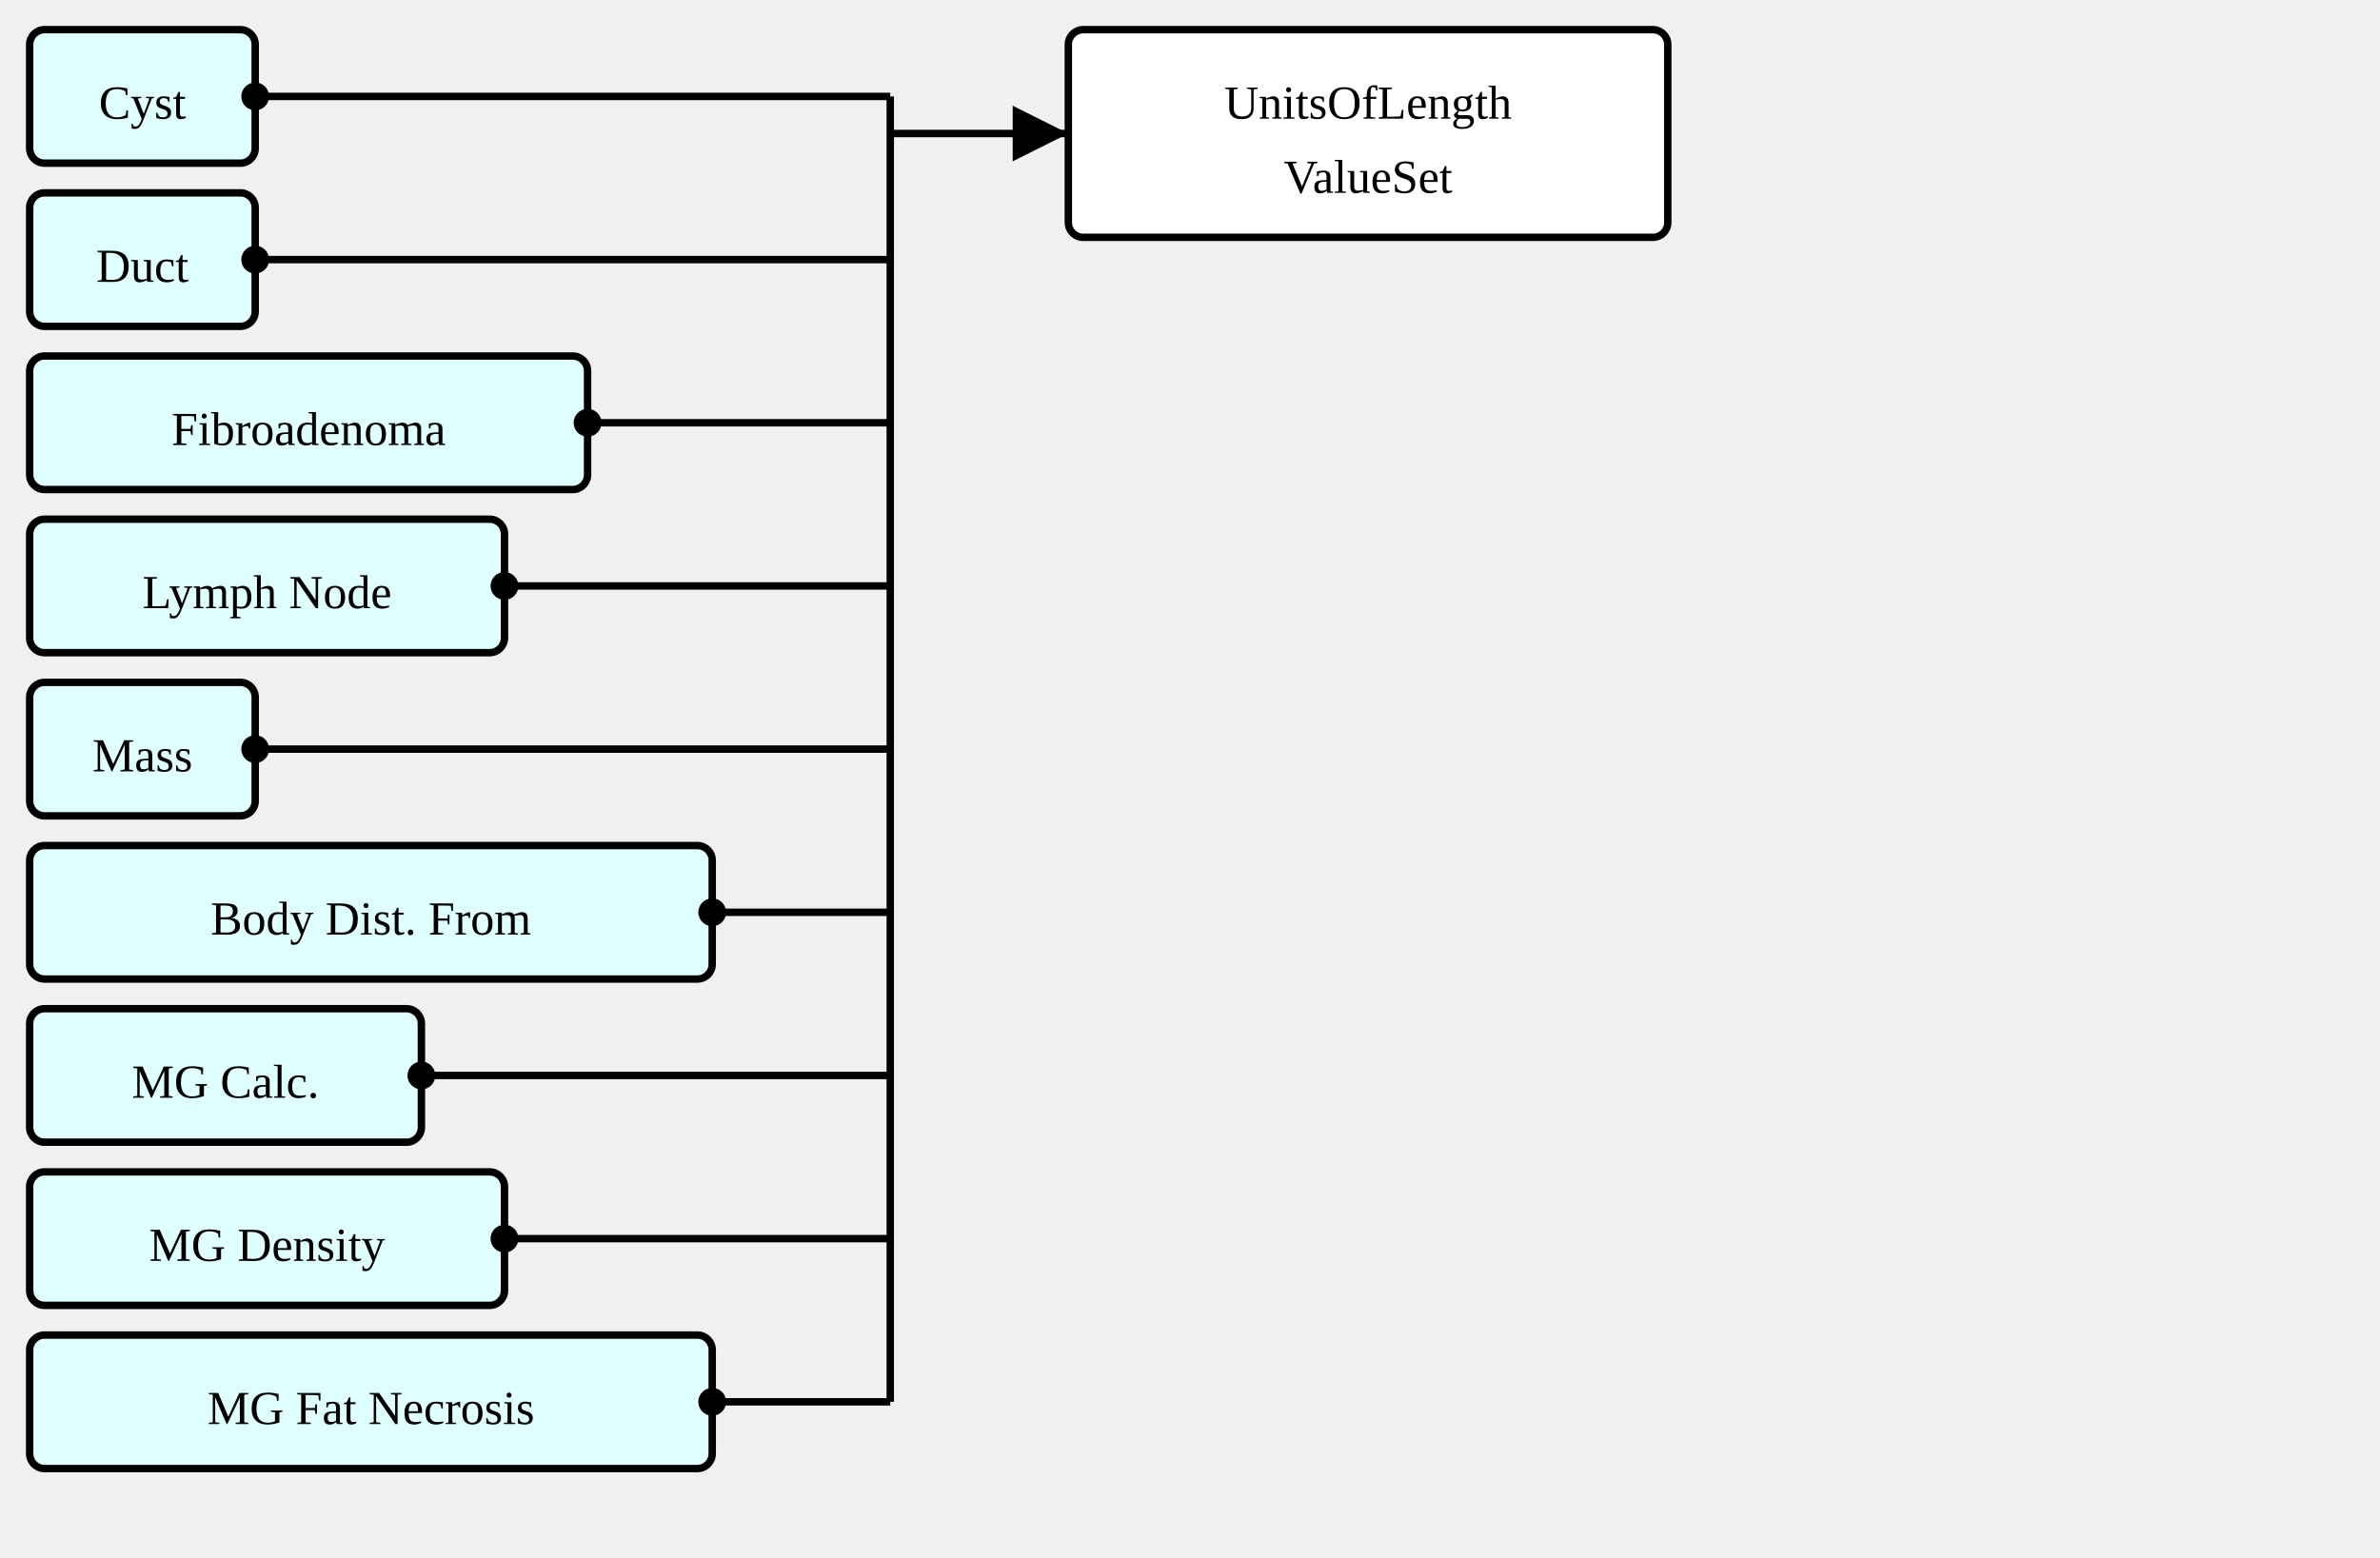
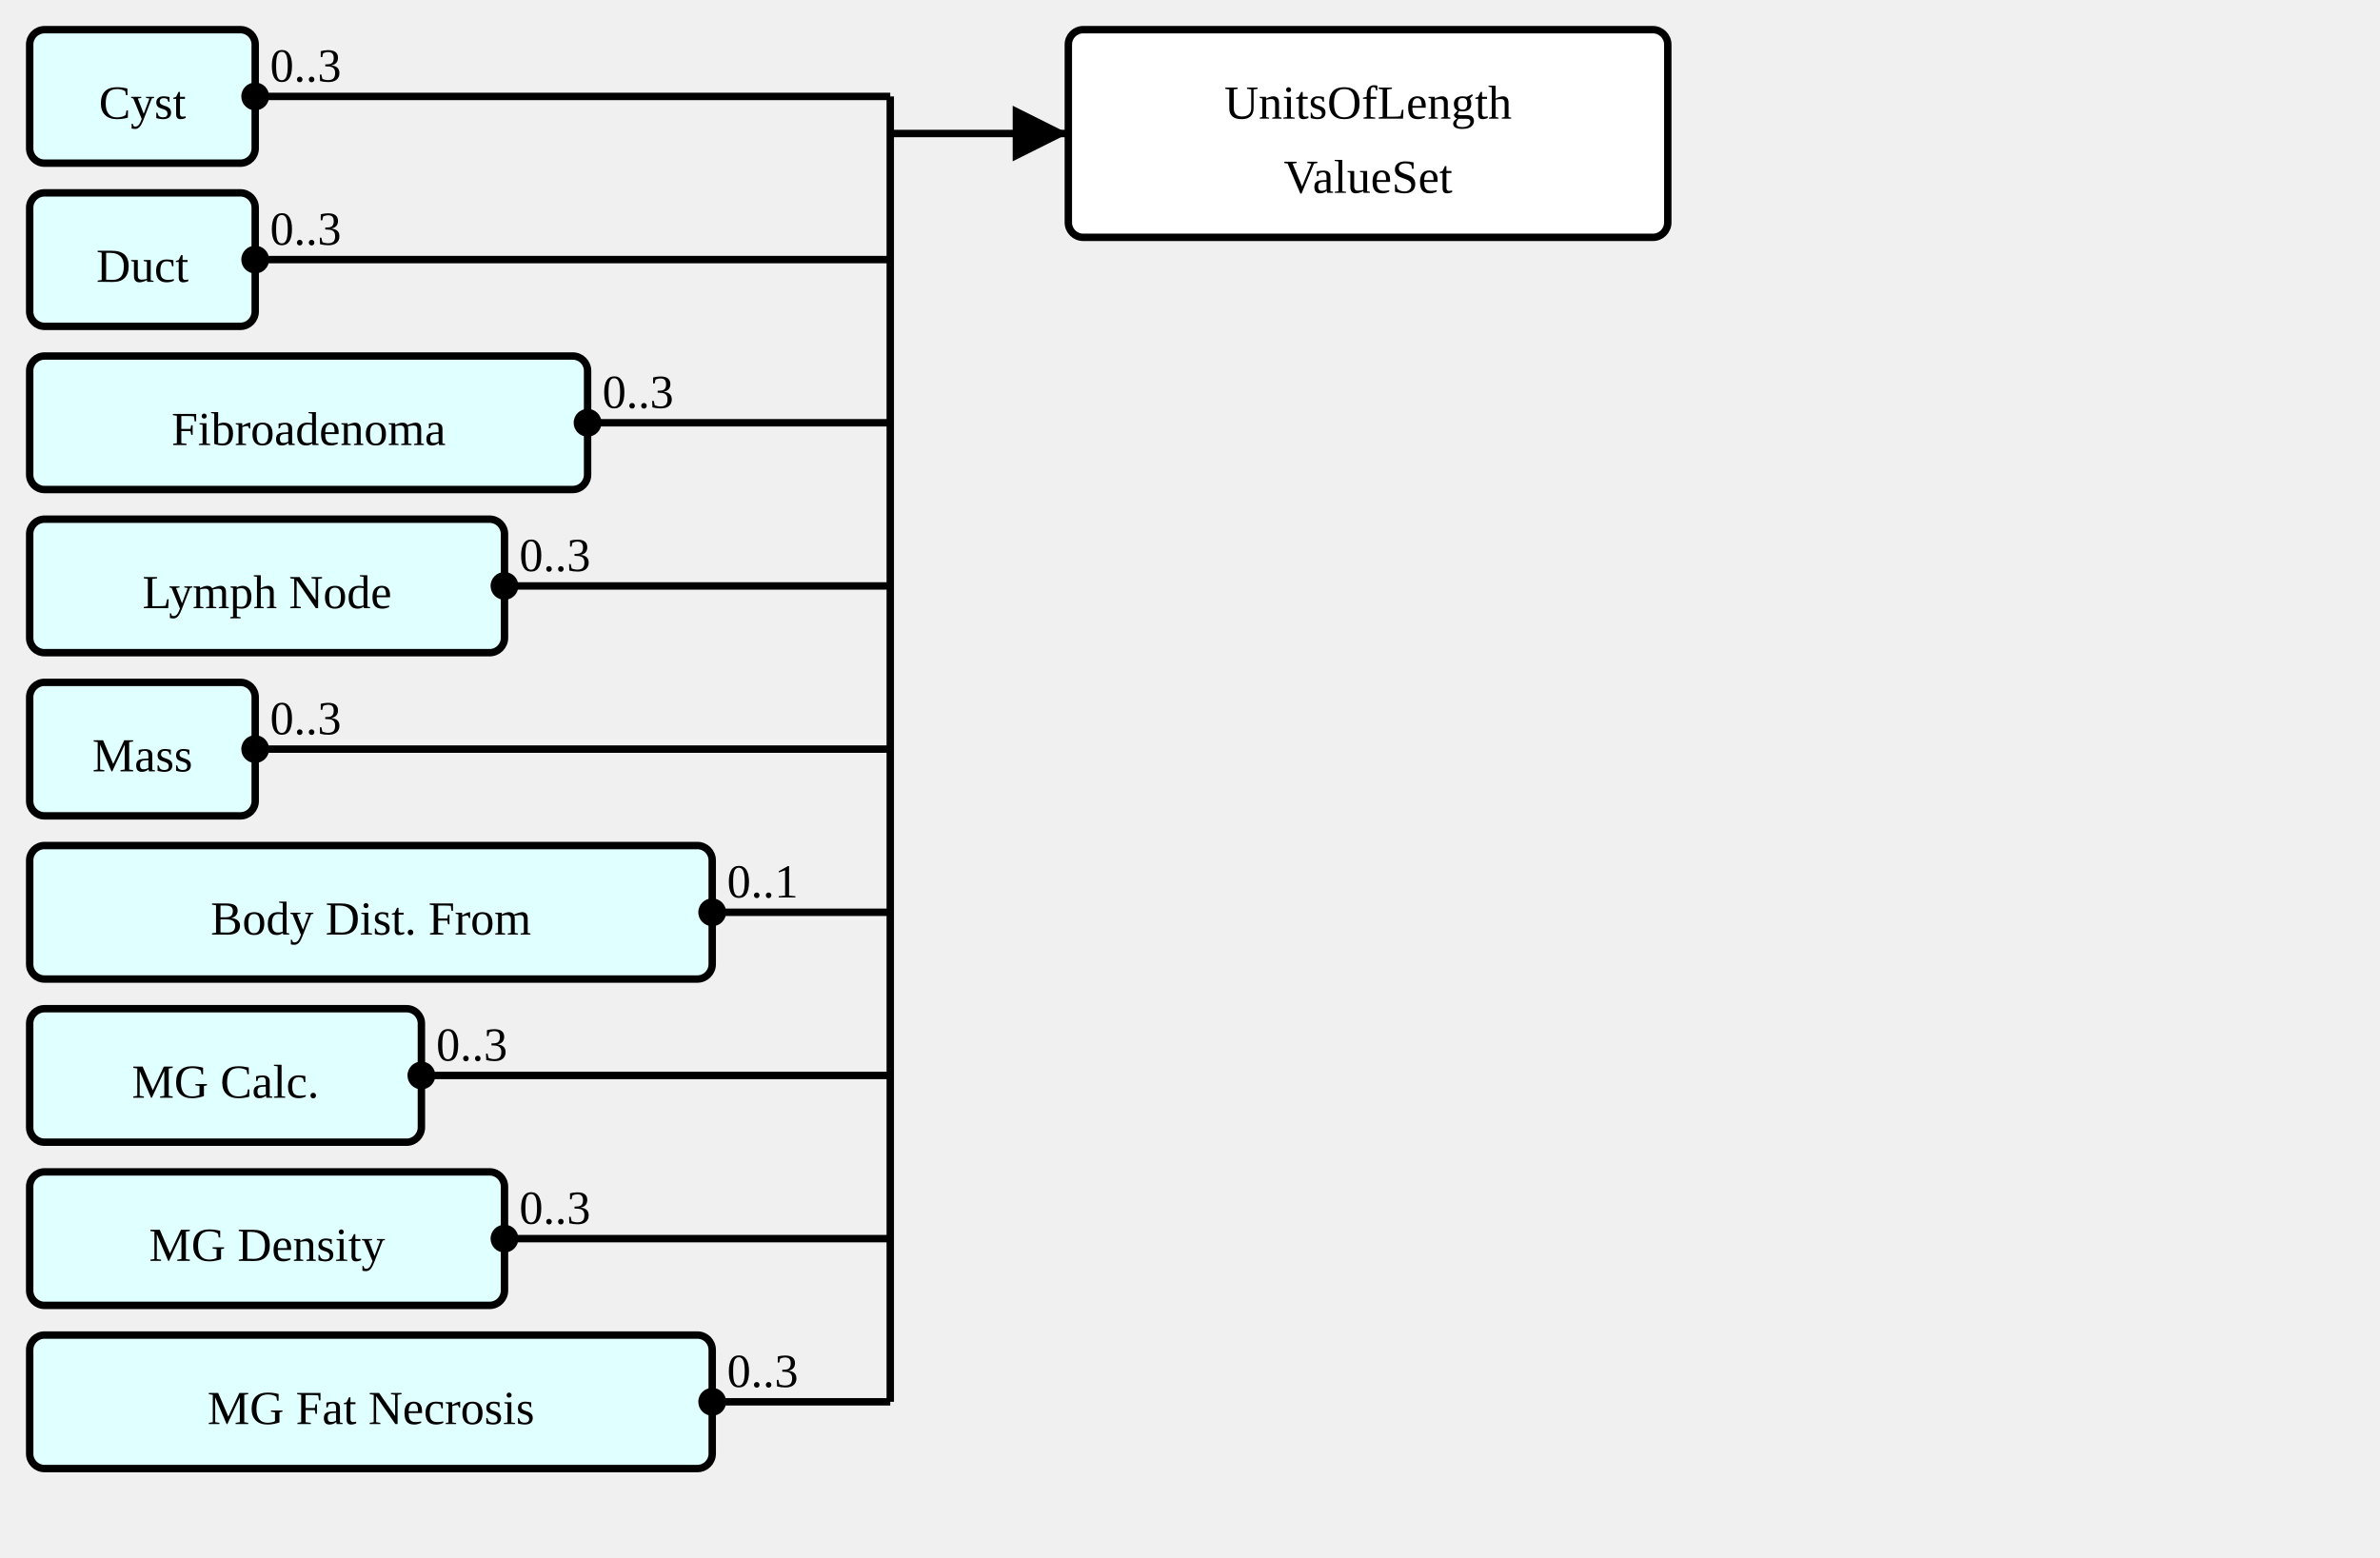
<svg xmlns="http://www.w3.org/2000/svg" version="1.1" width="601.5" height="393.75">
  <defs>
    <marker id="arrowStart" markerWidth="3.75" markerHeight="3.75" markerUnits="px" refX="1.875" refY="1.875">
      <circle fill="Black" stroke-width="0" cx="1.875" cy="1.875" r="1.875" />
    </marker>
    <marker id="arrowEnd" markerWidth="7.5" markerHeight="7.5" markerUnits="px" refX="7.5" refY="3.75">
      <polygon fill="Black" stroke-width="0" points="0 0 7.5 3.75 0 7.5" />
    </marker>
  </defs>
  <g>
    <g transform="translate(7.5 7.5)">
      <a href="./StructureDefinition-AbnormalityCyst.html" target="_top">
        <rect fill="LightCyan" stroke="Black" stroke-width="1.875" x="0" y="0" width="57" height="33.75" rx="3.75" ry="3.75" />
      </a>
      <a href="./StructureDefinition-AbnormalityCyst.html" target="_top">
        <text x="28.5" y="22.5" text-anchor="middle">Cyst</text>
      </a>
    </g>
    <g transform="translate(7.5 48.75)">
      <a href="./StructureDefinition-AbnormalityDuct.html" target="_top">
        <rect fill="LightCyan" stroke="Black" stroke-width="1.875" x="0" y="0" width="57" height="33.75" rx="3.75" ry="3.75" />
      </a>
      <a href="./StructureDefinition-AbnormalityDuct.html" target="_top">
        <text x="28.5" y="22.5" text-anchor="middle">Duct</text>
      </a>
    </g>
    <g transform="translate(7.5 90)">
      <a href="./StructureDefinition-AbnormalityFibroadenoma.html" target="_top">
        <rect fill="LightCyan" stroke="Black" stroke-width="1.875" x="0" y="0" width="141" height="33.75" rx="3.75" ry="3.75" />
      </a>
      <a href="./StructureDefinition-AbnormalityFibroadenoma.html" target="_top">
        <text x="70.5" y="22.5" text-anchor="middle">Fibroadenoma</text>
      </a>
    </g>
    <g transform="translate(7.5 131.25)">
      <a href="./StructureDefinition-AbnormalityLymphNode.html" target="_top">
        <rect fill="LightCyan" stroke="Black" stroke-width="1.875" x="0" y="0" width="120" height="33.75" rx="3.75" ry="3.75" />
      </a>
      <a href="./StructureDefinition-AbnormalityLymphNode.html" target="_top">
        <text x="60" y="22.5" text-anchor="middle">Lymph Node</text>
      </a>
    </g>
    <g transform="translate(7.5 172.5)">
      <a href="./StructureDefinition-AbnormalityMass.html" target="_top">
        <rect fill="LightCyan" stroke="Black" stroke-width="1.875" x="0" y="0" width="57" height="33.75" rx="3.75" ry="3.75" />
      </a>
      <a href="./StructureDefinition-AbnormalityMass.html" target="_top">
        <text x="28.5" y="22.5" text-anchor="middle">Mass</text>
      </a>
    </g>
    <g transform="translate(7.5 213.75)">
      <a href="./StructureDefinition-BodyDistanceFromExtension.html" target="_top">
        <rect fill="LightCyan" stroke="Black" stroke-width="1.875" x="0" y="0" width="172.5" height="33.75" rx="3.75" ry="3.75" />
      </a>
      <a href="./StructureDefinition-BodyDistanceFromExtension.html" target="_top">
        <text x="86.25" y="22.5" text-anchor="middle">Body Dist. From</text>
      </a>
    </g>
    <g transform="translate(7.5 255)">
      <a href="./StructureDefinition-MGAbnormalityCalcification.html" target="_top">
        <rect fill="LightCyan" stroke="Black" stroke-width="1.875" x="0" y="0" width="99" height="33.75" rx="3.75" ry="3.75" />
      </a>
      <a href="./StructureDefinition-MGAbnormalityCalcification.html" target="_top">
        <text x="49.5" y="22.5" text-anchor="middle">MG Calc.</text>
      </a>
    </g>
    <g transform="translate(7.5 296.25)">
      <a href="./StructureDefinition-MGAbnormalityDensity.html" target="_top">
        <rect fill="LightCyan" stroke="Black" stroke-width="1.875" x="0" y="0" width="120" height="33.75" rx="3.75" ry="3.75" />
      </a>
      <a href="./StructureDefinition-MGAbnormalityDensity.html" target="_top">
        <text x="60" y="22.5" text-anchor="middle">MG Density</text>
      </a>
    </g>
    <g transform="translate(7.5 337.5)">
      <a href="./StructureDefinition-MGAbnormalityFatNecrosis.html" target="_top">
        <rect fill="LightCyan" stroke="Black" stroke-width="1.875" x="0" y="0" width="172.5" height="33.75" rx="3.75" ry="3.75" />
      </a>
      <a href="./StructureDefinition-MGAbnormalityFatNecrosis.html" target="_top">
        <text x="86.25" y="22.5" text-anchor="middle">MG Fat Necrosis</text>
      </a>
    </g>
    <line stroke="Black" stroke-width="1.875" marker-end="url(#arrowEnd)" x1="225" y1="33.75" x2="270" y2="33.75" />
    <text x="228.75" y="30" text-anchor="left" />
    <line stroke="Black" stroke-width="1.875" marker-start="url(#arrowStart)" x1="64.5" y1="24.375" x2="225" y2="24.375" />
-     <text x="68.25" y="20.625" text-anchor="left" />
+     <text x="68.25" y="20.625" text-anchor="left">0..3</text>
    <line stroke="Black" stroke-width="1.875" marker-start="url(#arrowStart)" x1="64.5" y1="65.625" x2="225" y2="65.625" />
-     <text x="68.25" y="61.875" text-anchor="left" />
+     <text x="68.25" y="61.875" text-anchor="left">0..3</text>
    <line stroke="Black" stroke-width="1.875" marker-start="url(#arrowStart)" x1="148.5" y1="106.875" x2="225" y2="106.875" />
-     <text x="152.25" y="103.125" text-anchor="left" />
+     <text x="152.25" y="103.125" text-anchor="left">0..3</text>
    <line stroke="Black" stroke-width="1.875" marker-start="url(#arrowStart)" x1="127.5" y1="148.125" x2="225" y2="148.125" />
-     <text x="131.25" y="144.375" text-anchor="left" />
+     <text x="131.25" y="144.375" text-anchor="left">0..3</text>
    <line stroke="Black" stroke-width="1.875" marker-start="url(#arrowStart)" x1="64.5" y1="189.375" x2="225" y2="189.375" />
-     <text x="68.25" y="185.625" text-anchor="left" />
+     <text x="68.25" y="185.625" text-anchor="left">0..3</text>
    <line stroke="Black" stroke-width="1.875" marker-start="url(#arrowStart)" x1="180" y1="230.625" x2="225" y2="230.625" />
-     <text x="183.75" y="226.875" text-anchor="left" />
+     <text x="183.75" y="226.875" text-anchor="left">0..1</text>
    <line stroke="Black" stroke-width="1.875" marker-start="url(#arrowStart)" x1="106.5" y1="271.875" x2="225" y2="271.875" />
-     <text x="110.25" y="268.125" text-anchor="left" />
+     <text x="110.25" y="268.125" text-anchor="left">0..3</text>
    <line stroke="Black" stroke-width="1.875" marker-start="url(#arrowStart)" x1="127.5" y1="313.125" x2="225" y2="313.125" />
-     <text x="131.25" y="309.375" text-anchor="left" />
+     <text x="131.25" y="309.375" text-anchor="left">0..3</text>
    <line stroke="Black" stroke-width="1.875" marker-start="url(#arrowStart)" x1="180" y1="354.375" x2="225" y2="354.375" />
-     <text x="183.75" y="350.625" text-anchor="left" />
+     <text x="183.75" y="350.625" text-anchor="left">0..3</text>
    <line stroke="Black" stroke-width="1.875" x1="225" y1="24.375" x2="225" y2="354.375" />
  </g>
  <g>
    <g transform="translate(270 7.5)">
      <rect fill="White" stroke="Black" stroke-width="1.875" x="0" y="0" width="151.5" height="52.5" rx="3.75" ry="3.75" />
      <text x="75.75" y="22.5" text-anchor="middle">UnitsOfLength</text>
      <text x="75.75" y="41.25" text-anchor="middle">ValueSet</text>
    </g>
  </g>
</svg>
